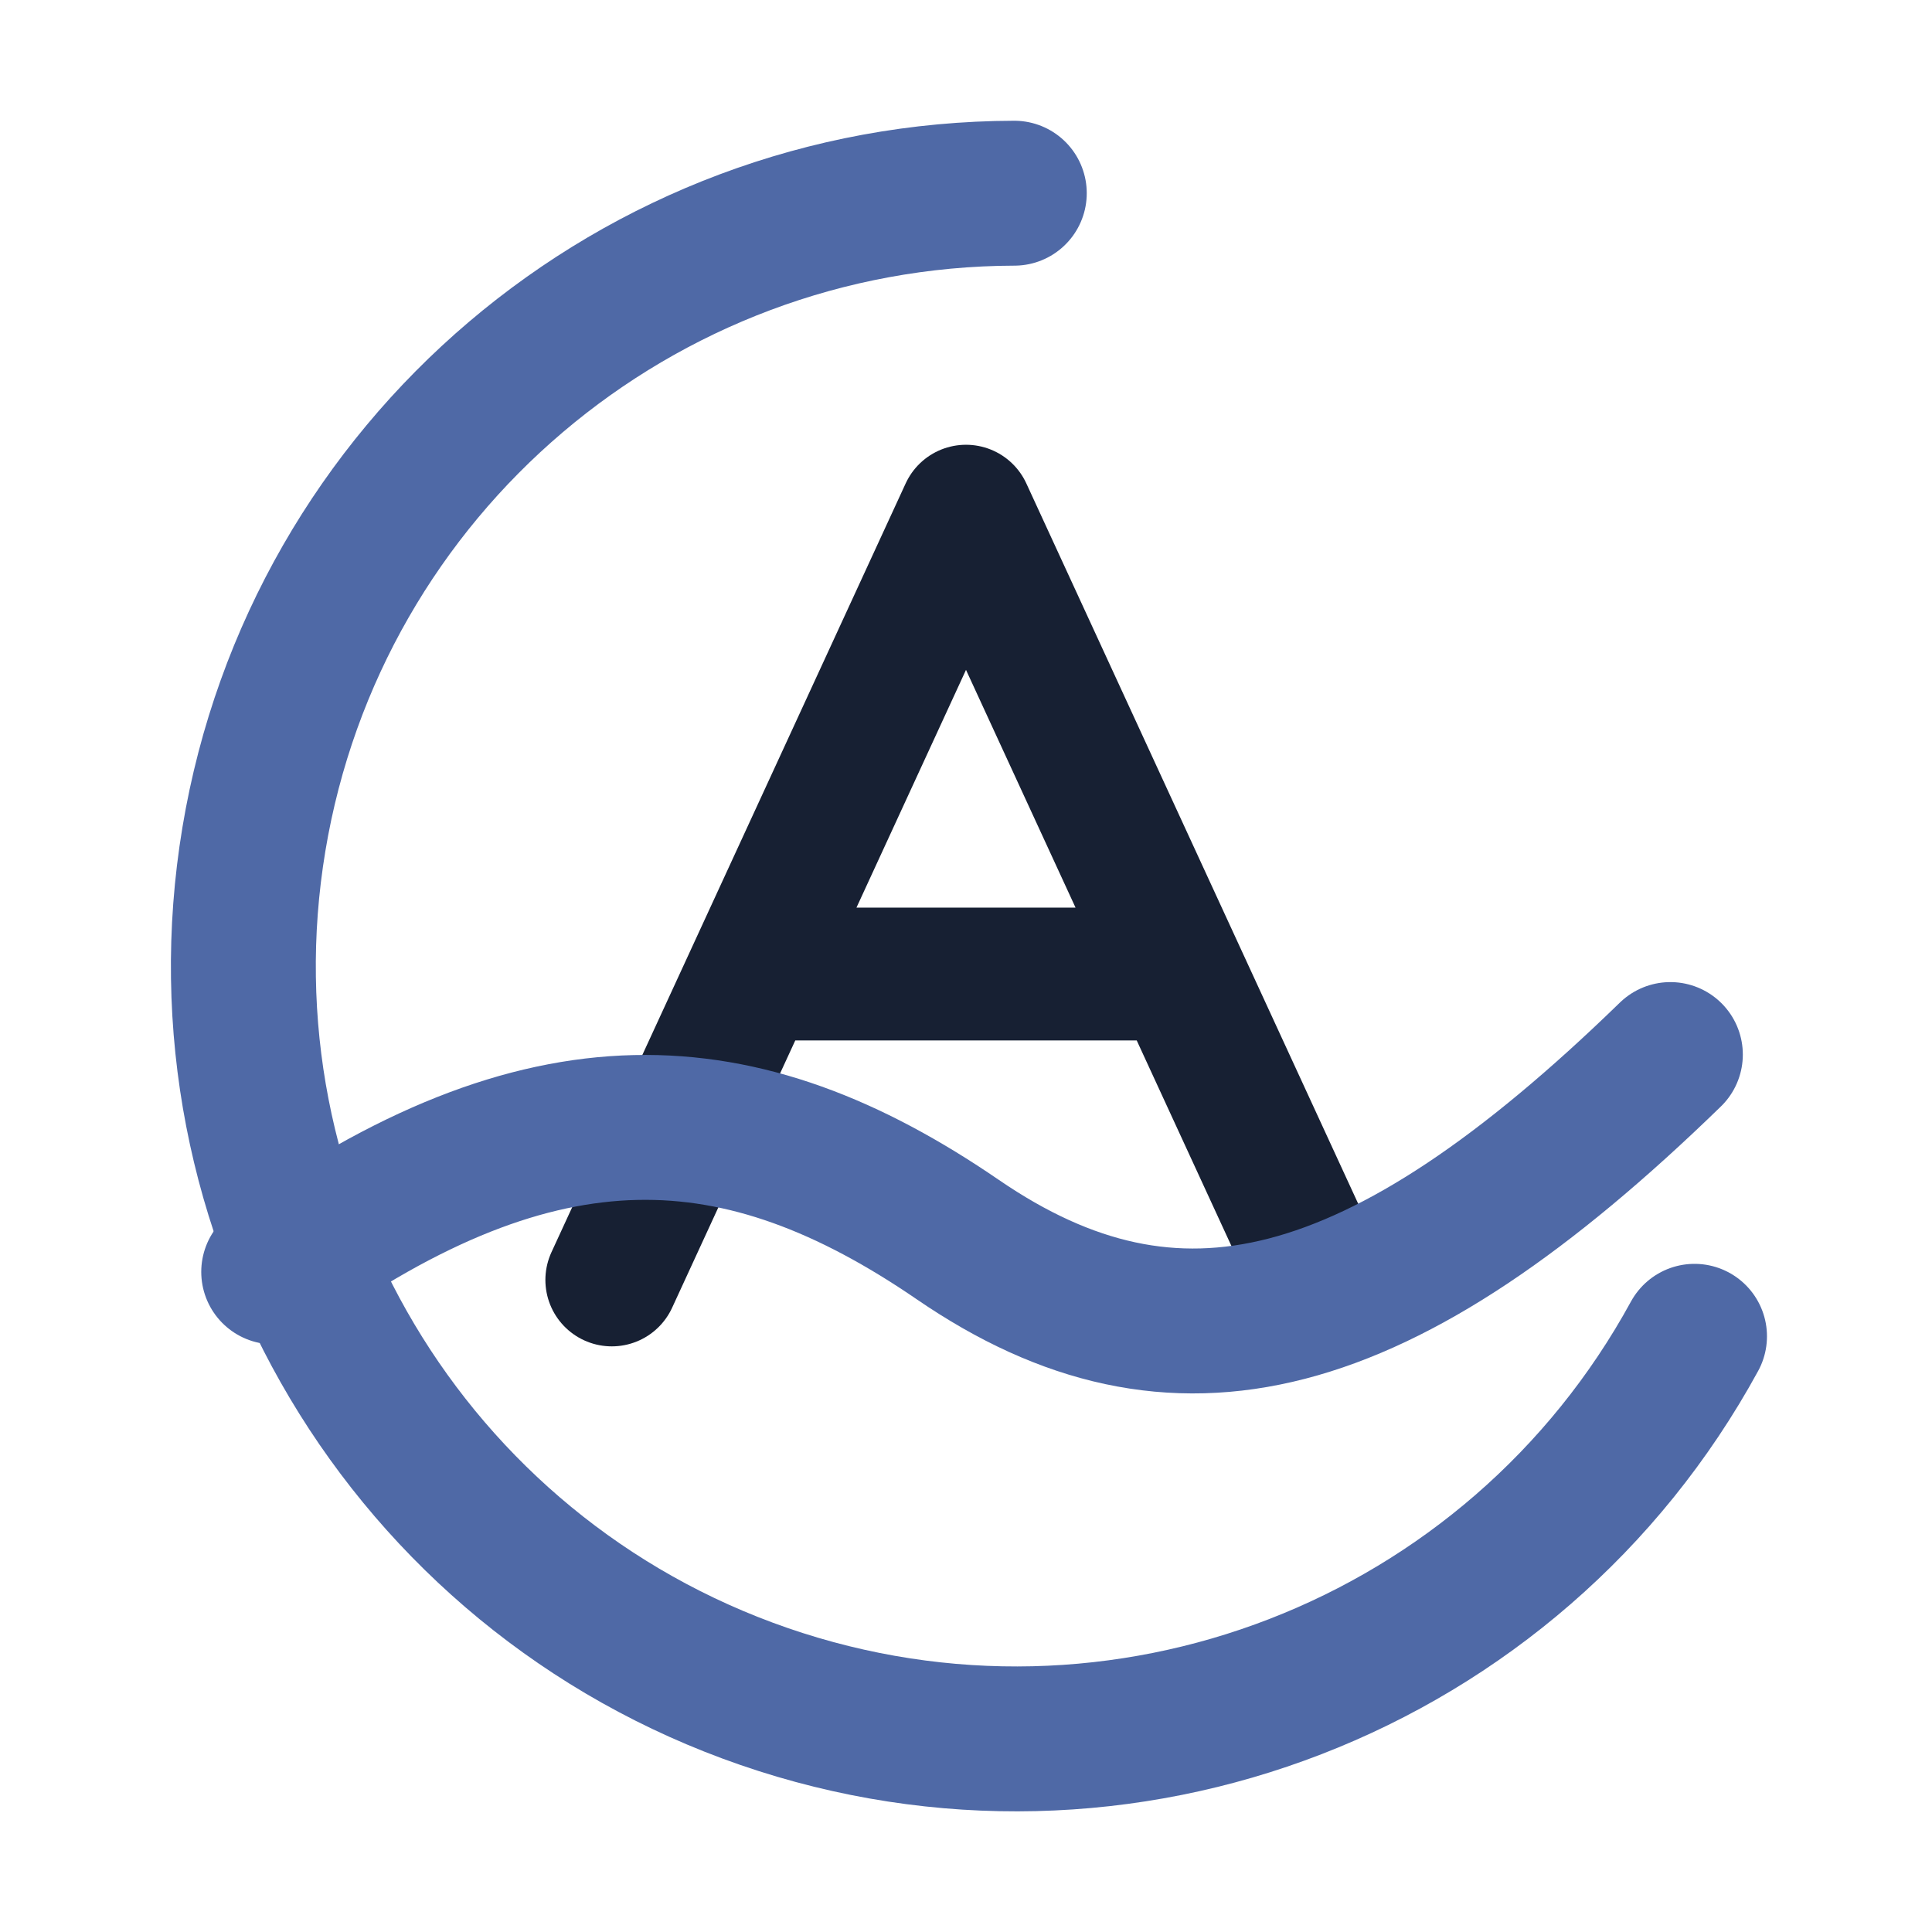
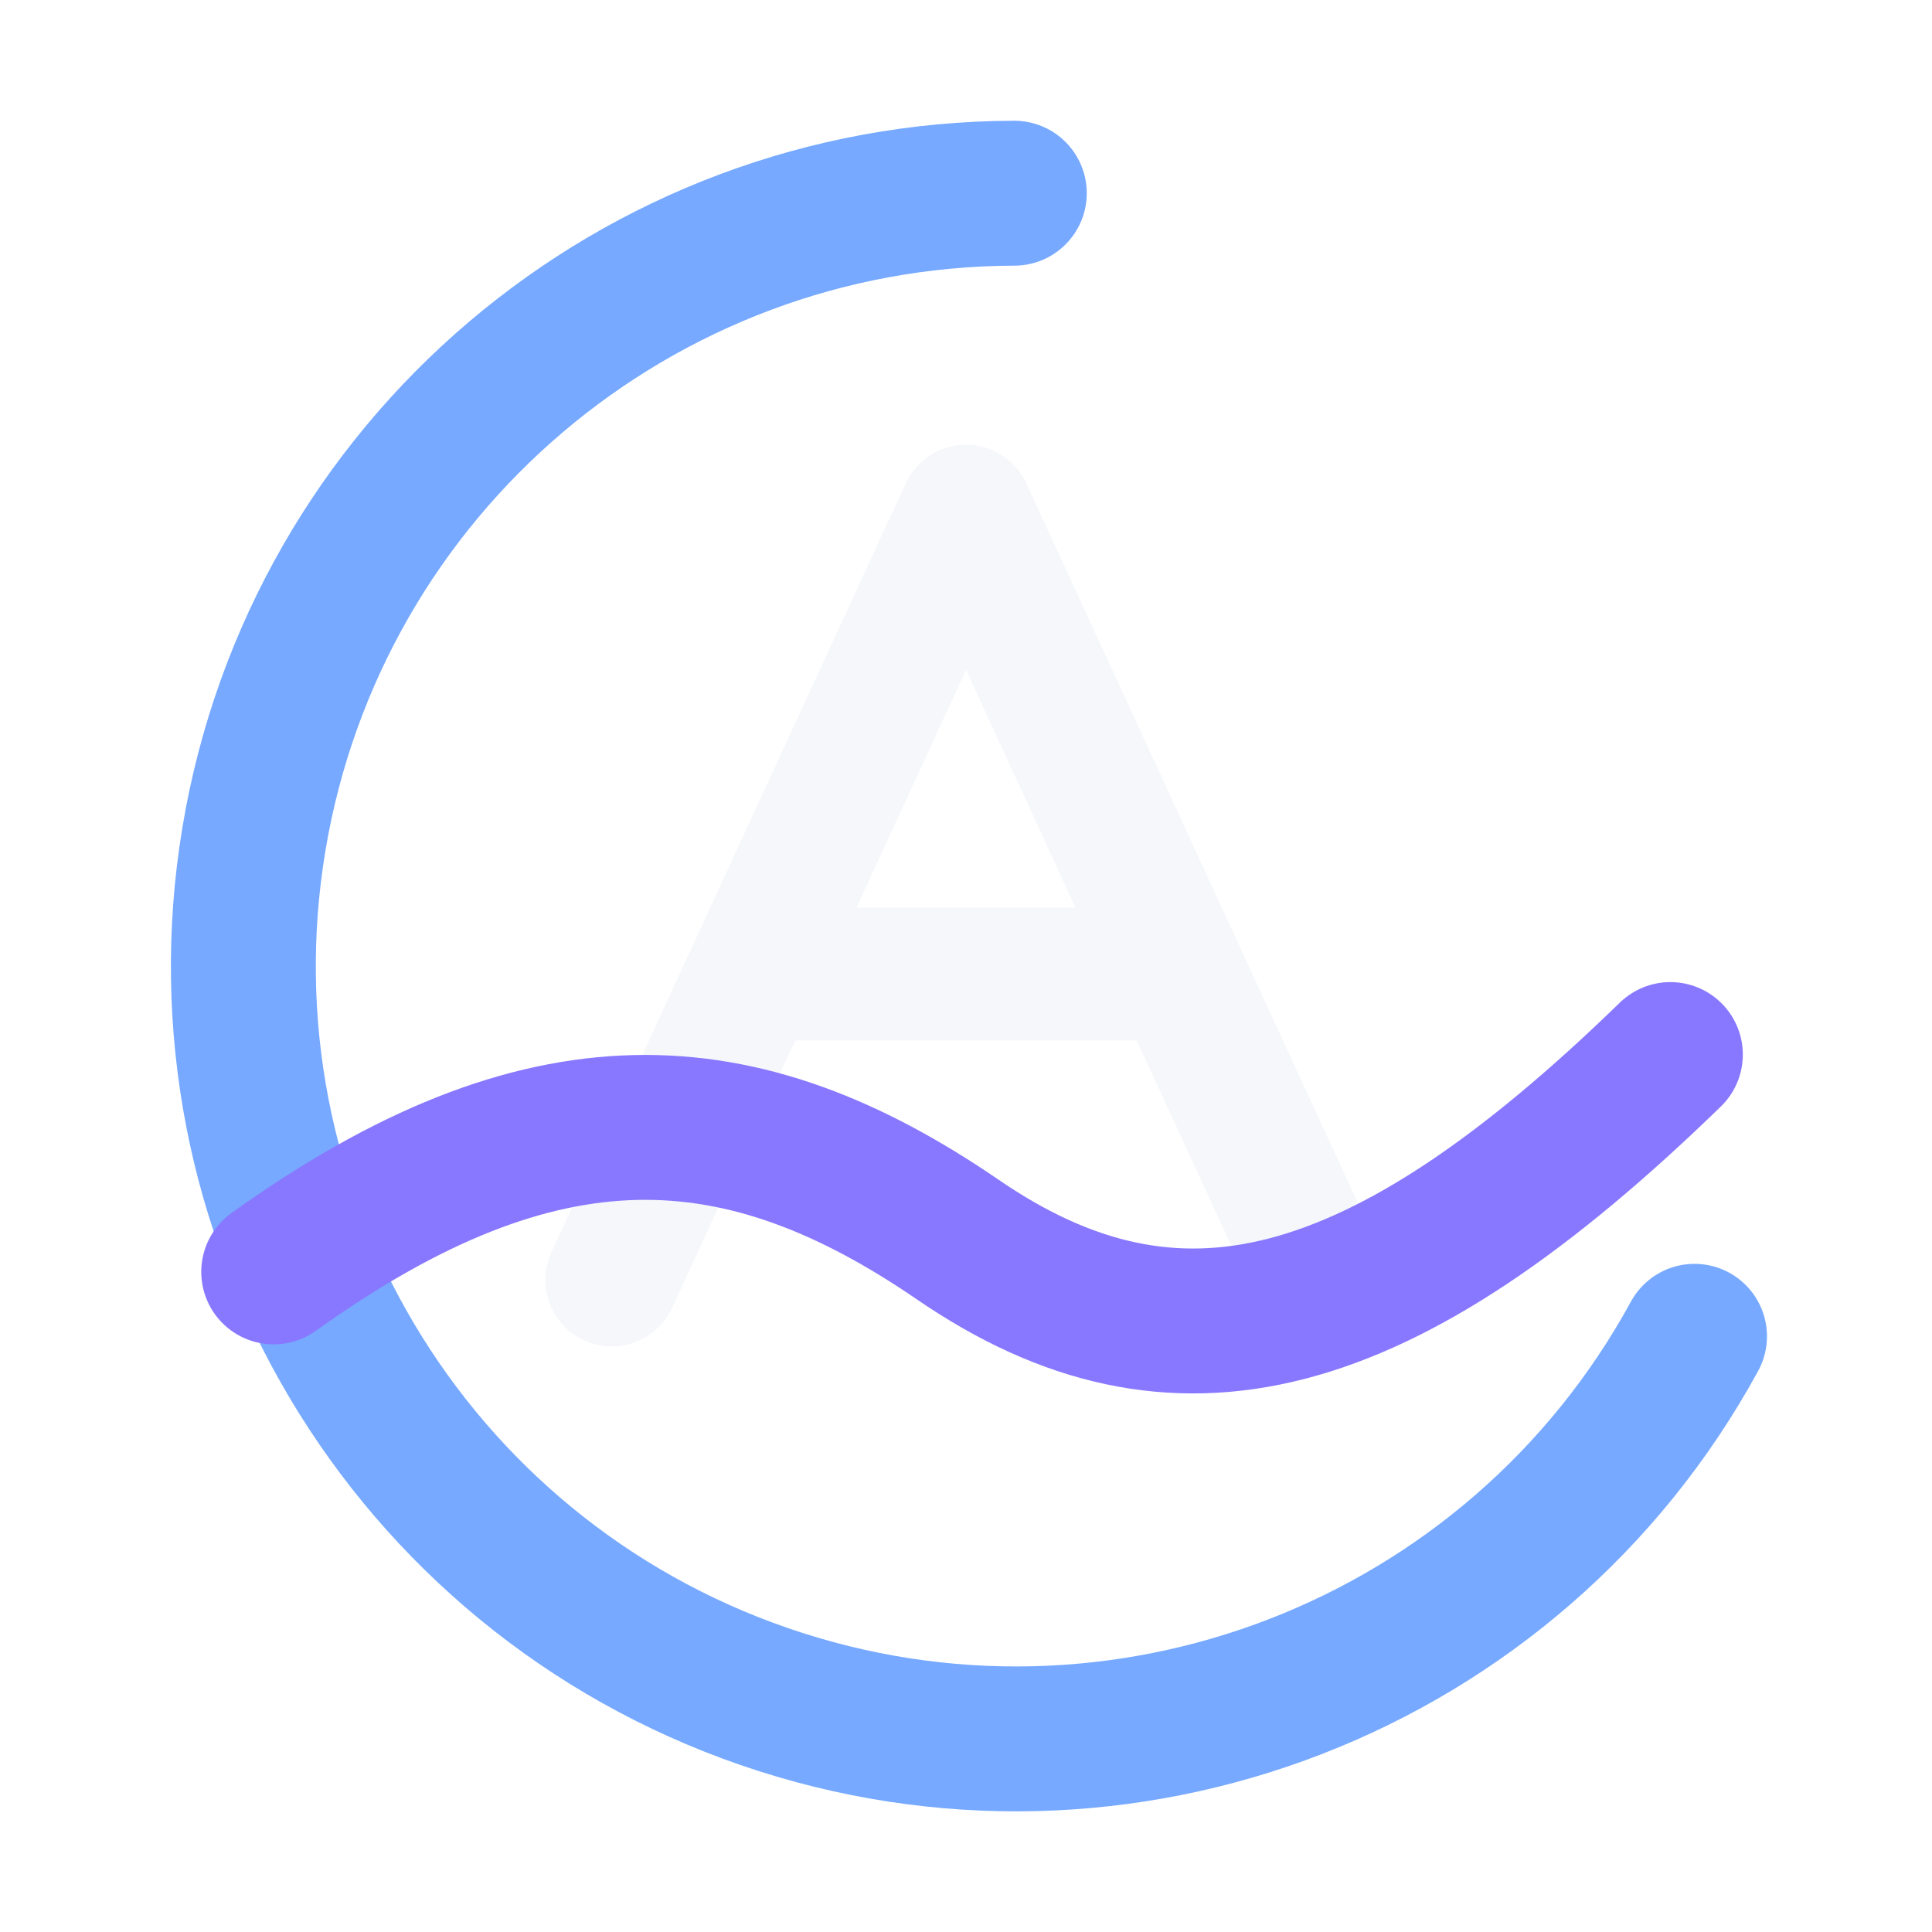
<svg xmlns="http://www.w3.org/2000/svg" viewBox="0 0 48 48" fill="none">
-   <path d="M25.2 4.8A19.2 19.2 0 1 0 42.1 33.2" stroke="#4f69a6" stroke-width="3.6" stroke-linecap="round" />
-   <path d="M15.2 31.8 24 12.7l8.8 19.1M18.8 24.2h10.4" stroke="#172033" stroke-width="3.3" stroke-linecap="round" stroke-linejoin="round" />
-   <path d="M6.8 31.6c6.7-4.8 11.6-4.5 17-.8 5.4 3.7 10.5 2.4 17.7-4.6" stroke="#4f69a6" stroke-width="3.6" stroke-linecap="round" />
+   <path d="M25.2 4.8A19.2 19.2 0 1 0 42.1 33.2" stroke="#76a9ff" stroke-width="3.6" stroke-linecap="round" />
+   <path d="M15.2 31.8 24 12.7l8.8 19.1M18.8 24.2h10.4" stroke="#f5f7fa" stroke-width="3.3" stroke-linecap="round" stroke-linejoin="round" />
+   <path d="M6.8 31.6c6.7-4.8 11.6-4.5 17-.8 5.4 3.7 10.5 2.4 17.7-4.6" stroke="#8878ff" stroke-width="3.6" stroke-linecap="round" />
</svg>
